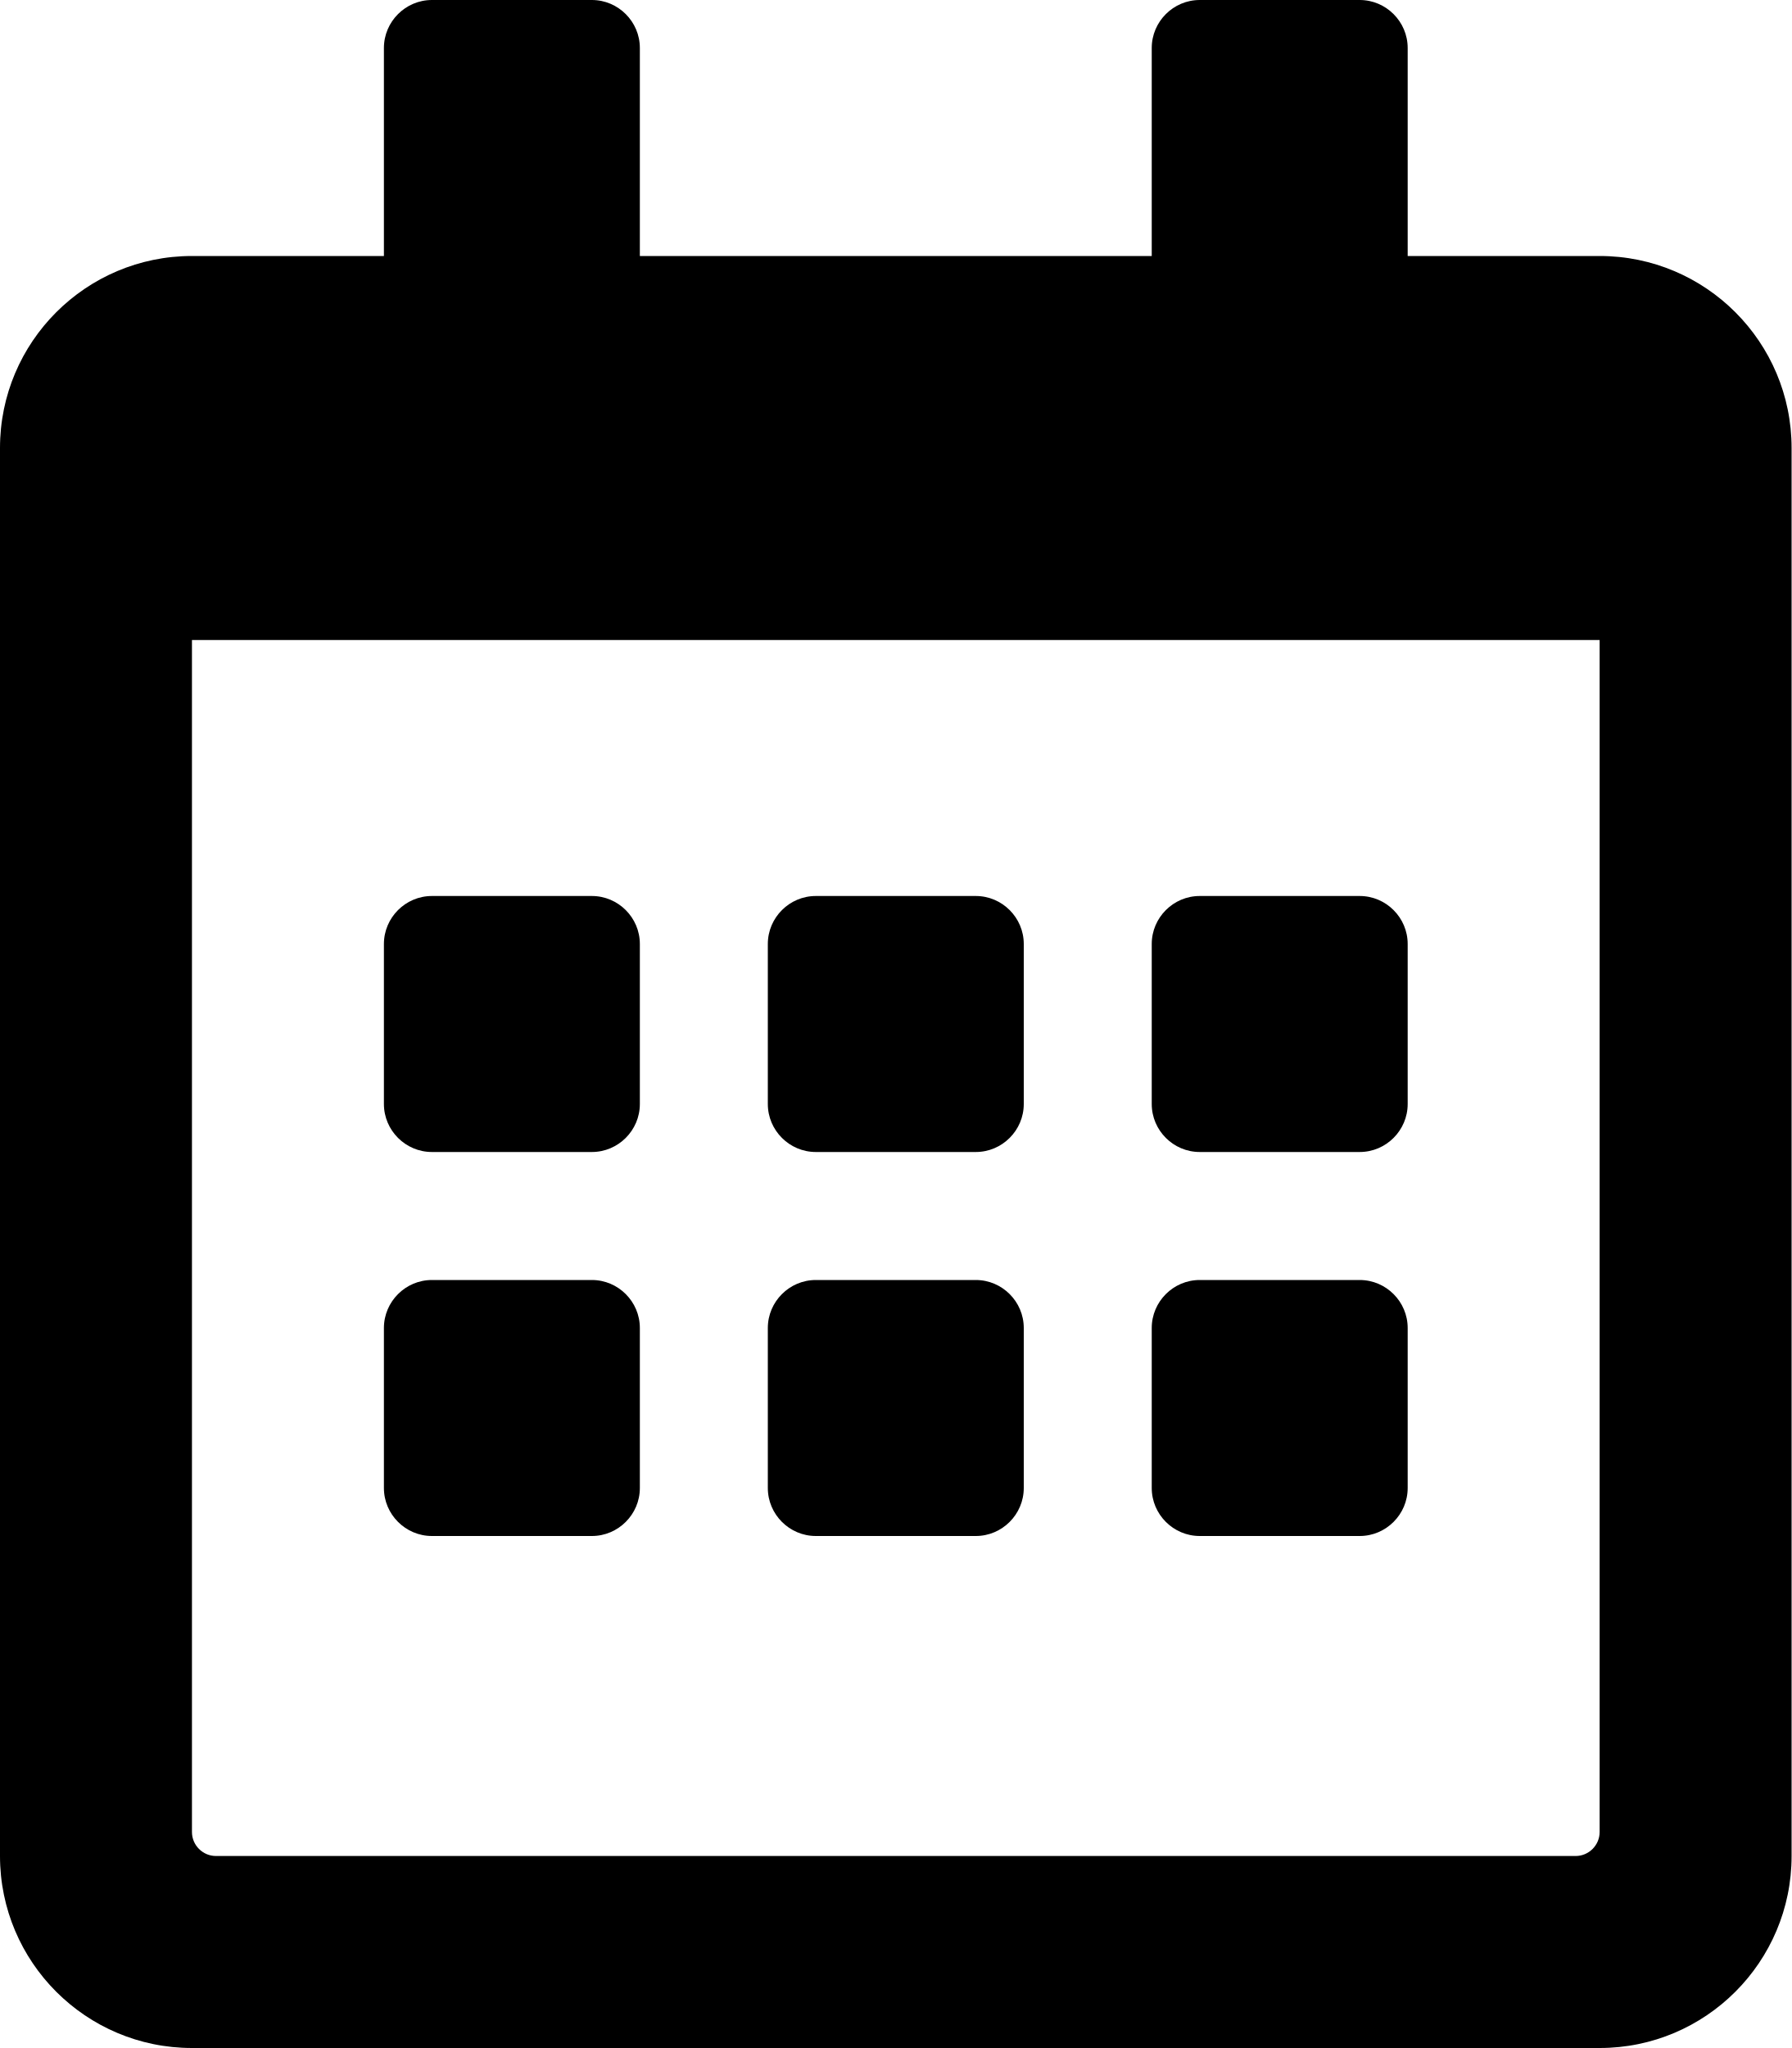
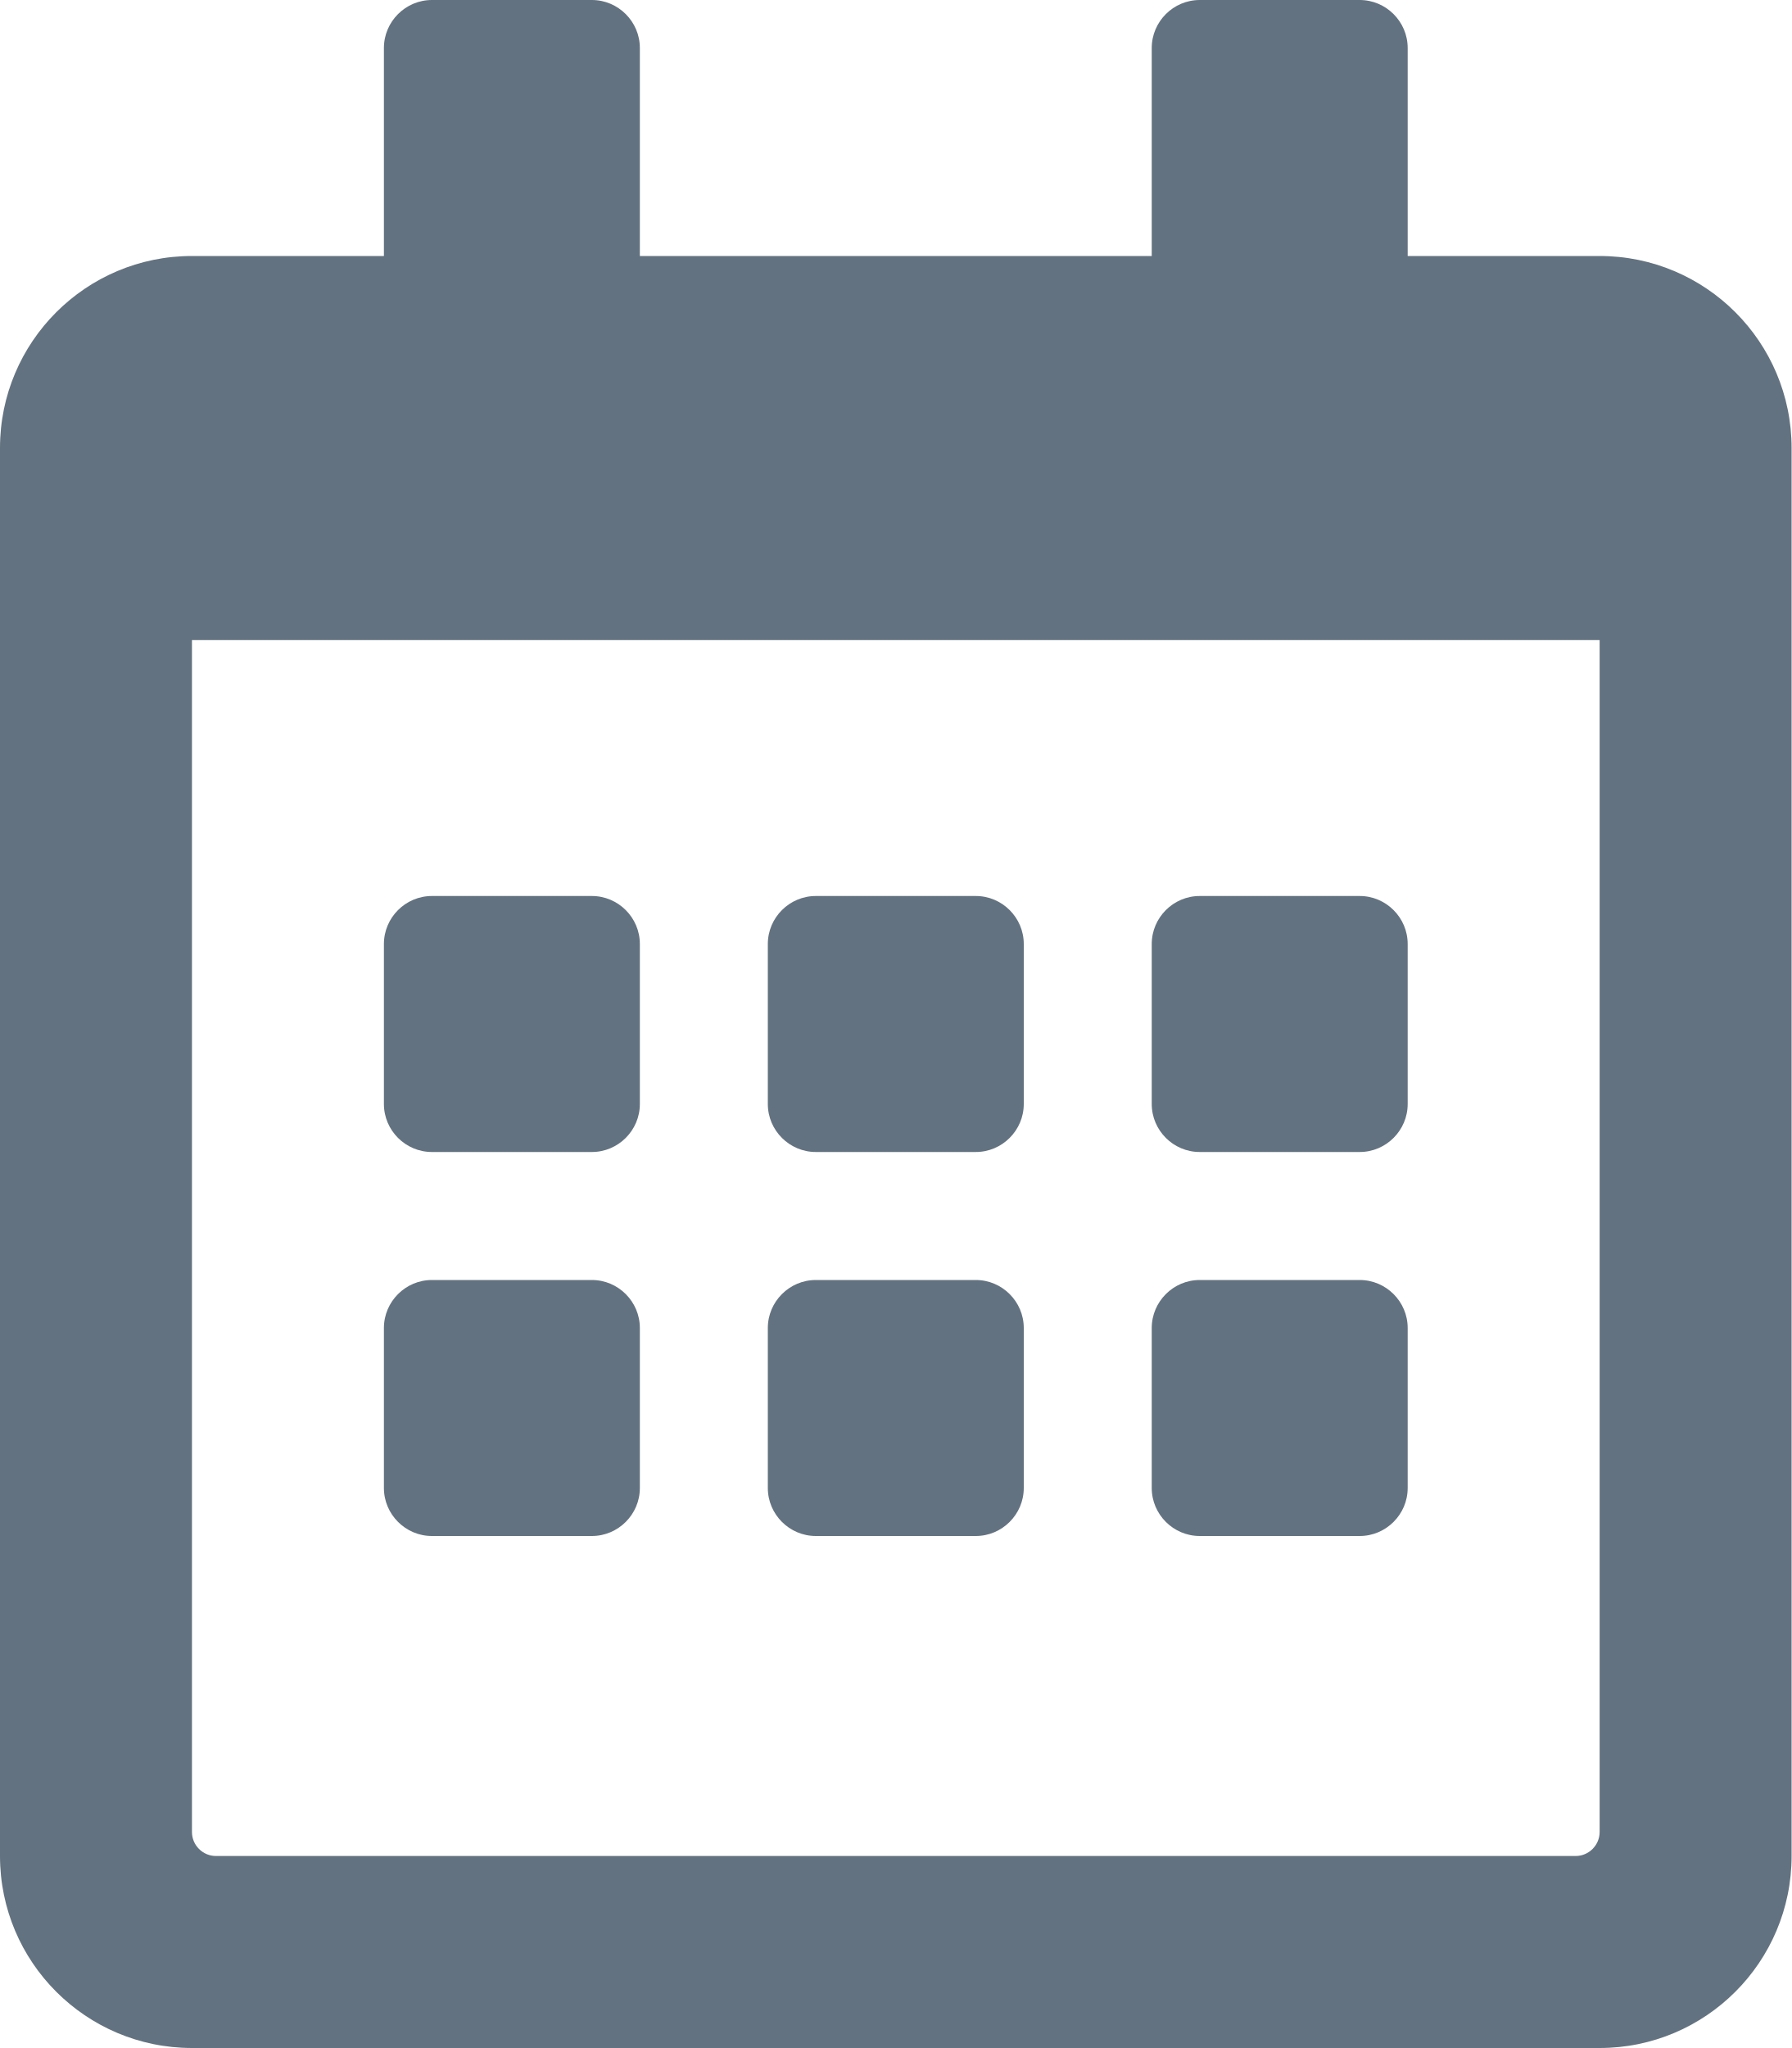
<svg xmlns="http://www.w3.org/2000/svg" aria-hidden="true" focusable="false" data-prefix="far" data-icon="calendar-alt" class="svg-inline--fa fa-calendar-alt fa-w-14" role="img" viewBox="0 0 448 512">
-   <path fill="currentColor" d="M148 288h-40c-6.6 0-12-5.4-12-12v-40c0-6.6 5.4-12 12-12h40c6.6 0 12 5.4 12 12v40c0 6.6-5.4 12-12 12zm108-12v-40c0-6.6-5.4-12-12-12h-40c-6.6 0-12 5.4-12 12v40c0 6.6 5.4 12 12 12h40c6.6 0 12-5.4 12-12zm96 0v-40c0-6.6-5.4-12-12-12h-40c-6.6 0-12 5.4-12 12v40c0 6.6 5.4 12 12 12h40c6.6 0 12-5.4 12-12zm-96 96v-40c0-6.6-5.4-12-12-12h-40c-6.6 0-12 5.4-12 12v40c0 6.6 5.4 12 12 12h40c6.6 0 12-5.4 12-12zm-96 0v-40c0-6.6-5.4-12-12-12h-40c-6.6 0-12 5.4-12 12v40c0 6.6 5.4 12 12 12h40c6.6 0 12-5.4 12-12zm192 0v-40c0-6.6-5.4-12-12-12h-40c-6.6 0-12 5.4-12 12v40c0 6.6 5.4 12 12 12h40c6.6 0 12-5.4 12-12zm96-260v352c0 26.5-21.5 48-48 48H48c-26.5 0-48-21.5-48-48V112c0-26.5 21.5-48 48-48h48V12c0-6.6 5.4-12 12-12h40c6.6 0 12 5.4 12 12v52h128V12c0-6.6 5.4-12 12-12h40c6.6 0 12 5.4 12 12v52h48c26.5 0 48 21.5 48 48zm-48 346V160H48v298c0 3.3 2.7 6 6 6h340c3.3 0 6-2.7 6-6z" />
+   <path fill="#637280" d="M148 288h-40c-6.6 0-12-5.4-12-12v-40c0-6.6 5.4-12 12-12h40c6.6 0 12 5.4 12 12v40c0 6.6-5.4 12-12 12zm108-12v-40c0-6.6-5.4-12-12-12h-40c-6.6 0-12 5.4-12 12v40c0 6.6 5.4 12 12 12h40c6.6 0 12-5.4 12-12zm96 0v-40c0-6.6-5.4-12-12-12h-40c-6.6 0-12 5.4-12 12v40c0 6.6 5.4 12 12 12h40c6.6 0 12-5.4 12-12zm-96 96v-40c0-6.6-5.4-12-12-12h-40c-6.6 0-12 5.4-12 12v40c0 6.6 5.4 12 12 12h40c6.6 0 12-5.4 12-12zm-96 0v-40c0-6.6-5.4-12-12-12h-40c-6.6 0-12 5.4-12 12v40c0 6.6 5.4 12 12 12h40c6.6 0 12-5.4 12-12zm192 0v-40c0-6.6-5.4-12-12-12h-40c-6.6 0-12 5.4-12 12v40c0 6.6 5.4 12 12 12h40c6.6 0 12-5.4 12-12zm96-260v352c0 26.5-21.5 48-48 48H48c-26.5 0-48-21.5-48-48V112c0-26.5 21.5-48 48-48h48V12c0-6.6 5.4-12 12-12h40c6.6 0 12 5.4 12 12v52h128V12c0-6.6 5.4-12 12-12h40c6.6 0 12 5.4 12 12v52h48c26.5 0 48 21.5 48 48zm-48 346V160H48v298c0 3.3 2.7 6 6 6h340c3.3 0 6-2.7 6-6z" />
</svg>
